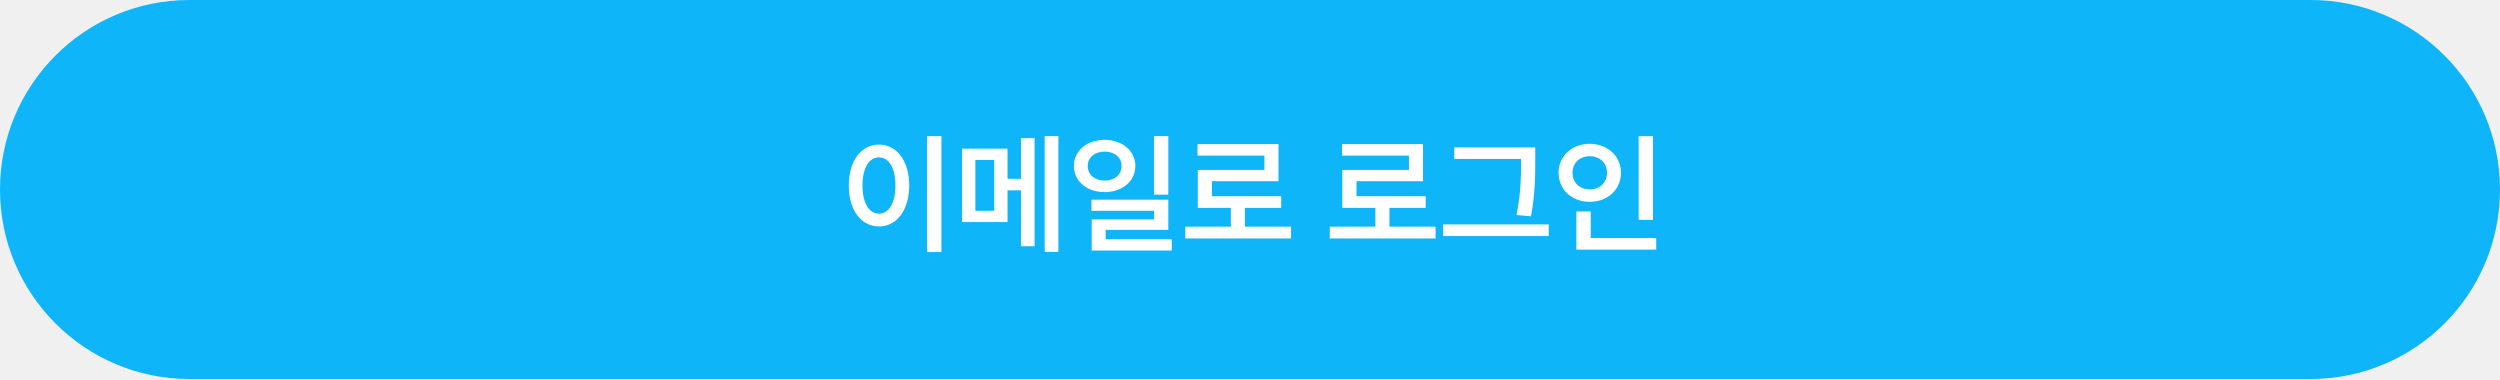
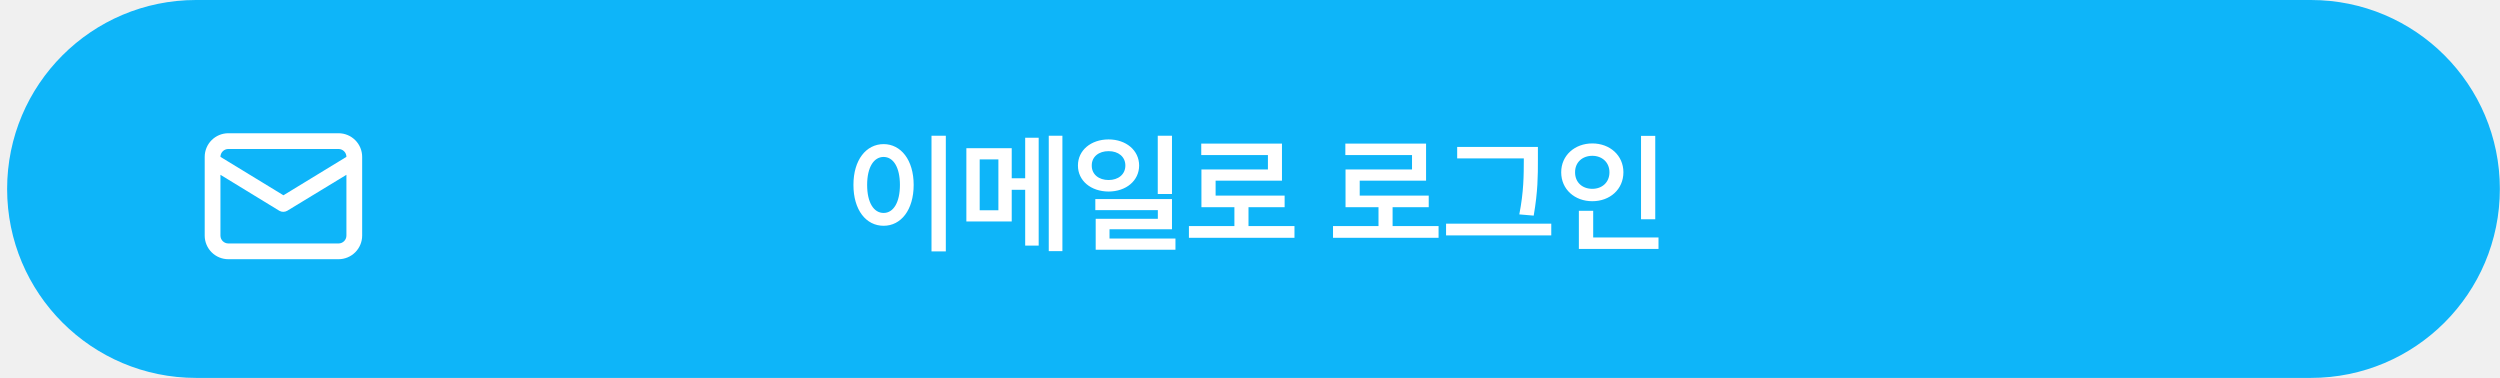
- <svg xmlns="http://www.w3.org/2000/svg" width="343" height="52" viewBox="0 0 343 52" fill="none">
-   <rect width="343" height="52" rx="26" fill="#0EB5F9" />
-   <path d="M129.162 18.674V34.582H127.193V18.674H129.162ZM120.602 19.834C122.992 19.834 124.732 22.014 124.75 25.441C124.732 28.904 122.992 31.066 120.602 31.066C118.193 31.066 116.453 28.904 116.453 25.441C116.453 22.014 118.193 19.834 120.602 19.834ZM120.602 21.592C119.248 21.592 118.334 23.016 118.334 25.441C118.334 27.885 119.248 29.309 120.602 29.309C121.938 29.309 122.852 27.885 122.852 25.441C122.852 23.016 121.938 21.592 120.602 21.592ZM138.232 20.396V24.527H140.078V18.955H141.941V33.791H140.078V26.109H138.232V30.469H131.992V20.396H138.232ZM133.82 21.943V28.922H136.404V21.943H133.82ZM145.211 18.674V34.565H143.33V18.674H145.211ZM151.557 19.184C153.965 19.184 155.758 20.678 155.775 22.77C155.758 24.879 153.965 26.355 151.557 26.355C149.131 26.355 147.338 24.879 147.338 22.77C147.338 20.678 149.131 19.184 151.557 19.184ZM151.557 20.801C150.221 20.801 149.236 21.557 149.236 22.77C149.236 24 150.221 24.773 151.557 24.773C152.893 24.773 153.877 24 153.877 22.77C153.877 21.557 152.893 20.801 151.557 20.801ZM160.293 18.674V26.707H158.324V18.674H160.293ZM160.293 27.393V31.541H151.697V32.824H160.768V34.371H149.781V30.1H158.342V28.922H149.746V27.393H160.293ZM177.133 31.102V32.719H162.613V31.102H168.871V28.518H164.336V23.314H173.477V21.346H164.301V19.764H175.41V24.861H166.287V26.918H175.779V28.518H170.805V31.102H177.133ZM196.961 31.102V32.719H182.441V31.102H188.699V28.518H184.164V23.314H193.305V21.346H184.129V19.764H195.238V24.861H186.115V26.918H195.607V28.518H190.633V31.102H196.961ZM210.637 20.221V22.014C210.637 24.141 210.637 26.338 210.057 29.678L208.07 29.502C208.686 26.373 208.686 24.07 208.686 22.014V21.803H199.527V20.221H210.637ZM212.482 30.785V32.385H197.998V30.785H212.482ZM226.791 18.691V30.17H224.822V18.691H226.791ZM227.23 32.666V34.248H216.279V29.01H218.248V32.666H227.23ZM218.125 19.729C220.533 19.729 222.396 21.398 222.396 23.701C222.396 26.057 220.533 27.691 218.125 27.691C215.699 27.691 213.836 26.057 213.836 23.701C213.836 21.398 215.699 19.729 218.125 19.729ZM218.125 21.434C216.771 21.434 215.734 22.33 215.752 23.701C215.734 25.107 216.771 25.986 218.125 25.986C219.443 25.986 220.48 25.107 220.48 23.701C220.48 22.33 219.443 21.434 218.125 21.434Z" fill="white" />
+ <svg xmlns="http://www.w3.org/2000/svg" width="344" height="52" viewBox="0 0 344 52" fill="none">
+   <rect x="0.98" width="343" height="52" rx="26" fill="#0EB5F9" />
+   <path d="M130.145 18.68V34.591H128.175V18.68H130.145ZM117.434 25.442C117.428 22.011 119.175 19.836 121.586 19.829C123.967 19.836 125.72 22.011 125.72 25.442C125.72 28.898 123.967 31.073 121.586 31.067C119.175 31.073 117.428 28.898 117.434 25.442ZM119.318 25.442C119.318 27.885 120.231 29.302 121.586 29.302C122.917 29.302 123.83 27.885 123.83 25.442C123.83 23.018 122.917 21.595 121.586 21.595C120.231 21.595 119.318 23.018 119.318 25.442ZM139.213 20.395V24.528H141.065V18.953H142.923V33.796H141.065V26.113H139.213V30.47H132.972V20.395H139.213ZM134.806 28.929H137.379V21.936H134.806V28.929ZM144.309 34.554V18.68H146.187V34.554H144.309ZM152.544 19.183C154.95 19.189 156.74 20.681 156.746 22.776C156.74 24.87 154.95 26.349 152.544 26.356C150.114 26.349 148.318 24.87 148.324 22.776C148.318 20.681 150.114 19.189 152.544 19.183ZM150.226 22.776C150.213 24 151.202 24.771 152.544 24.771C153.874 24.771 154.85 24 154.85 22.776C154.85 21.564 153.874 20.793 152.544 20.799C151.202 20.793 150.213 21.564 150.226 22.776ZM150.717 28.916V27.394H161.265V31.546H152.669V32.82H161.743V34.367H150.767V30.104H159.319V28.916H150.717ZM159.307 26.698V18.68H161.265V26.698H159.307ZM178.12 31.104V32.72H163.595V31.104H169.854V28.512H165.316V23.316H174.466V21.34H165.292V19.761H176.399V24.864H167.268V26.915H176.765V28.512H171.793V31.104H178.12ZM197.948 31.104V32.72H183.423V31.104H189.682V28.512H185.145V23.316H194.294V21.34H185.12V19.761H196.227V24.864H187.096V26.915H196.593V28.512H191.621V31.104H197.948ZM211.616 20.215V22.017C211.616 24.137 211.616 26.331 211.037 29.669L209.055 29.501C209.67 26.381 209.67 24.075 209.676 22.017V21.8H200.508V20.215H211.616ZM198.979 32.391V30.781H213.455V32.391H198.979ZM227.763 18.692V30.172H225.805V18.692H227.763ZM214.822 23.702C214.816 21.39 216.687 19.736 219.104 19.736C221.522 19.736 223.381 21.39 223.381 23.702C223.381 26.051 221.522 27.692 219.104 27.686C216.687 27.692 214.816 26.051 214.822 23.702ZM216.73 23.702C216.724 25.113 217.743 25.983 219.104 25.983C220.428 25.983 221.46 25.113 221.46 23.702C221.46 22.328 220.428 21.439 219.104 21.439C217.743 21.439 216.724 22.328 216.73 23.702ZM217.252 34.255V29.003H219.223V32.671H228.21V34.255H217.252Z" fill="white" />
+   <path d="M46.583 18.334H31.417C30.555 18.334 29.728 18.676 29.119 19.285C28.509 19.895 28.167 20.721 28.167 21.584V32.417C28.167 33.279 28.509 34.105 29.119 34.715C29.728 35.324 30.555 35.667 31.417 35.667H46.583C47.445 35.667 48.272 35.324 48.881 34.715C49.491 34.105 49.833 33.279 49.833 32.417V21.584C49.833 20.721 49.491 19.895 48.881 19.285C48.272 18.676 47.445 18.334 46.583 18.334V18.334ZM31.417 20.5H46.583C46.871 20.5 47.146 20.614 47.349 20.817C47.553 21.021 47.667 21.296 47.667 21.584L39 26.87L30.333 21.584C30.333 21.296 30.447 21.021 30.651 20.817C30.854 20.614 31.129 20.5 31.417 20.5V20.5ZM47.667 32.417C47.667 32.704 47.553 32.98 47.349 33.183C47.146 33.386 46.871 33.5 46.583 33.5H31.417C31.129 33.5 30.854 33.386 30.651 33.183C30.447 32.98 30.333 32.704 30.333 32.417V24.053L38.437 29.004C38.601 29.099 38.788 29.149 38.978 29.149C39.169 29.149 39.355 29.099 39.52 29.004L47.667 24.053V32.417Z" fill="white" />
</svg>
